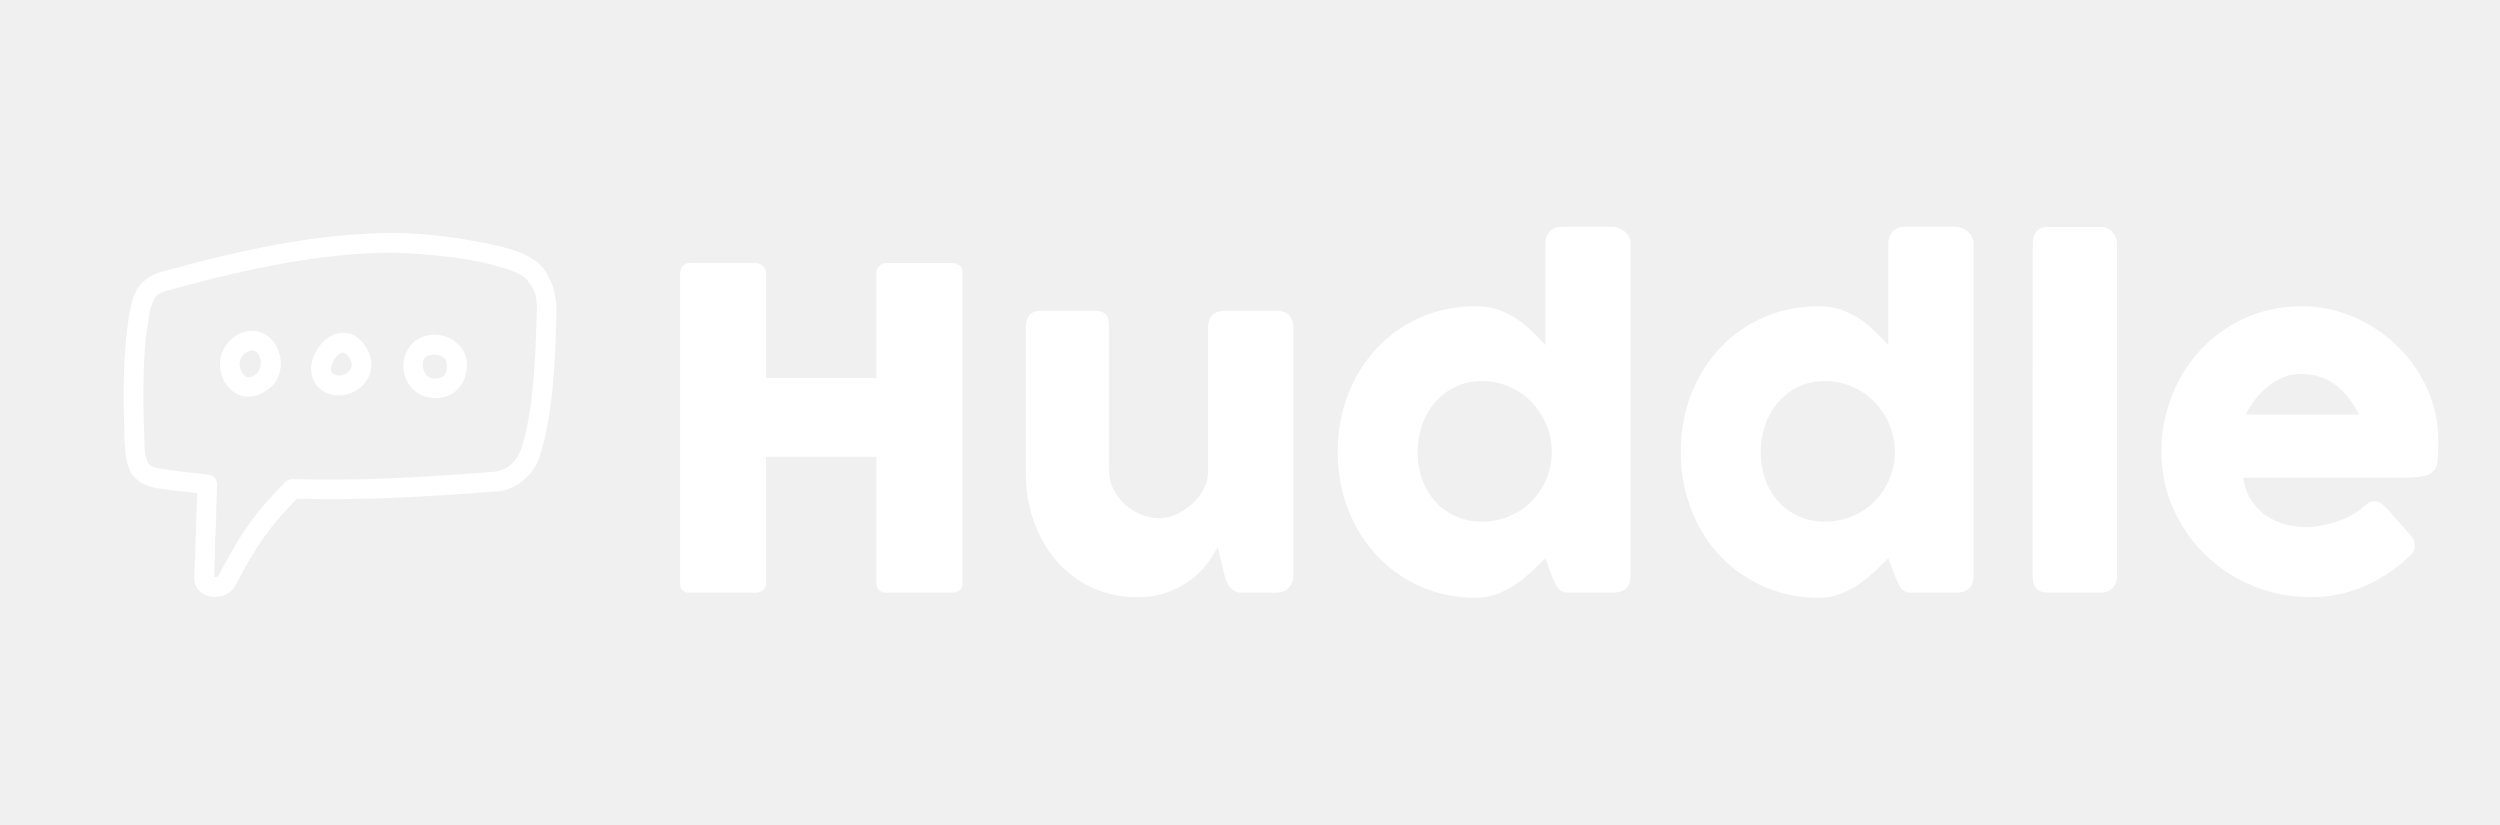
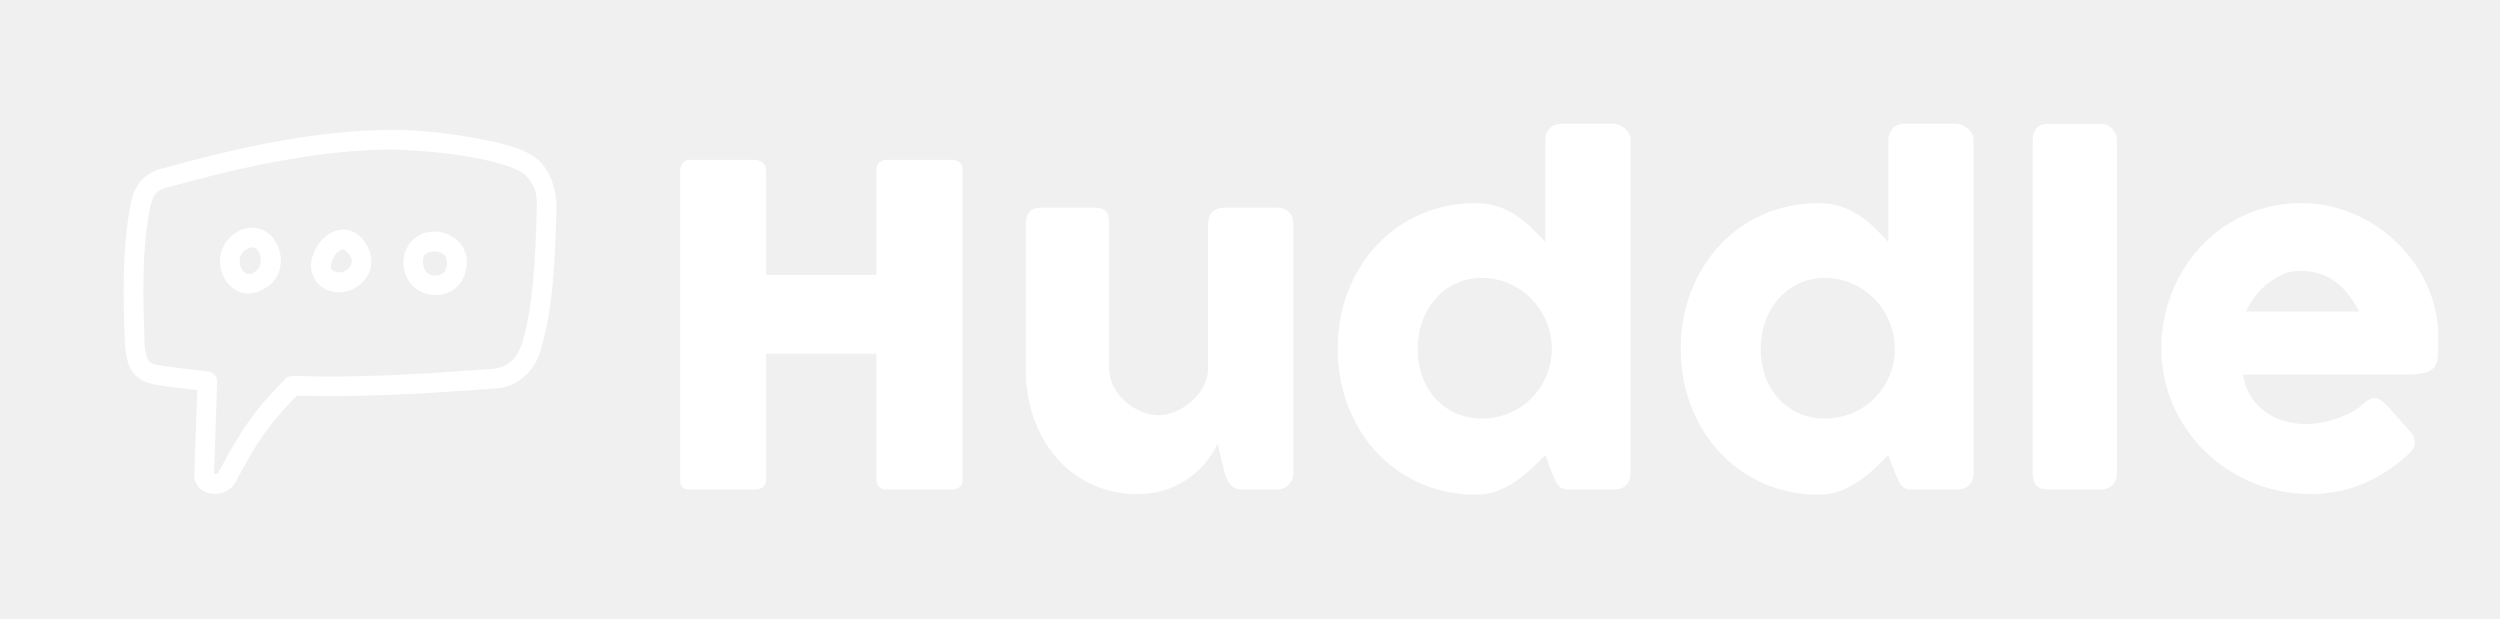
- <svg xmlns="http://www.w3.org/2000/svg" width="198" height="49pt" viewBox="0 0 198 49">
+ <svg xmlns="http://www.w3.org/2000/svg" width="198" viewBox="0 0 198 49">
  <g fill="#fff">
    <path d="M31.184 10.285c-5.91-.004-12.075 1.328-18.301 3.055-.79.16-1.563.676-1.969 1.316-.375.602-.512 1.207-.629 1.844-.605 3.387-.531 6.715-.406 10.398.027.844.156 1.848.547 2.454.414.613 1.117 1.003 1.96 1.132 1.083.164 2.16.29 3.239.403l-.238 6.656c-.04.527.222.969.543 1.223.289.218.61.316.937.34.656.05 1.43-.235 1.813-.961 1.68-3.235 2.734-4.66 4.832-6.81 5.48.138 10.261-.167 15.672-.57 1.914-.046 3.23-1.613 3.578-2.863 1.035-3.238 1.199-7.234 1.308-11.277.047-1.602-.508-3.172-1.492-4.004-.937-.758-2.066-1.031-3.105-1.312-2.883-.653-5.766-1.004-8.29-1.024zm7.875 2.531c1.039.282 1.957.555 2.53 1.024.966 1.023.934 1.707.923 2.812-.11 3.918-.297 7.723-1.184 10.606-.383 1.074-1.043 1.84-2.3 1.953-5.516.41-10.301.727-15.844.566a.792.792 0 0 0-.582.23c-2.329 2.352-3.52 3.99-5.297 7.407-.04.078-.13.125-.242.133-.07-.004-.102-.063-.106-.113l.238-7.22a.804.804 0 0 0-.695-.8 73.176 73.176 0 0 1-3.871-.477c-.555-.082-.758-.234-.91-.46-.266-.633-.262-1.024-.281-1.63-.126-3.656-.184-6.847.374-10.023.055-.472.231-.953.418-1.351.31-.485.782-.555 1.258-.688 6.086-1.68 12.04-2.937 17.649-2.941 2.75.097 5.633.375 7.922.972zm-21.024 6.192c-.84 1.004-.758 2.367-.11 3.281.34.48.868.863 1.509.95.836.07 1.367-.27 1.937-.657 1.035-.898 1.14-2.469.352-3.605a2.184 2.184 0 0 0-1.696-.946c-.898.008-1.507.407-1.992.977zm9.07-.82c-.835.027-1.511.605-1.925 1.23-.47.71-.746 1.605-.364 2.484.735 1.684 3.274 1.664 4.286-.05.464-.79.347-1.688 0-2.336-.348-.653-.872-1.184-1.633-1.305a1.934 1.934 0 0 0-.364-.023zm7.364.156a2.895 2.895 0 0 0-.778.086c-1.004.27-1.859 1.304-1.73 2.629.066.668.371 1.32.926 1.765.554.45 1.355.649 2.203.477.972-.2 1.578-.985 1.777-1.742.203-.758.153-1.528-.316-2.153a2.655 2.655 0 0 0-2.082-1.062zM19.96 19.586c.184.004.332.062.484.281.34.492.246 1.235-.097 1.535-.34.297-.555.325-.707.305-.149-.023-.301-.125-.438-.316-.258-.368-.336-.961.008-1.387.18-.242.516-.395.75-.418zm7.254.172c.027.004.355.195.512.488.156.293.183.563.035.813-.442.75-1.38.546-1.52.222-.055-.125-.015-.625.242-1.011.258-.391.578-.536.73-.512zm8.082.57c.047.067.164.492.074.828-.09.34-.238.547-.598.621-.46.098-.718 0-.914-.156-.191-.156-.324-.422-.351-.707-.07-.703.183-.867.586-.973.465-.117.992.086 1.203.387zm0 0M53.867 13.434a.892.892 0 0 1 .219-.536.665.665 0 0 1 .535-.238h5.223c.176 0 .36.074.547.219a.68.68 0 0 1 .28.555v8.336h8.74v-8.336a.768.768 0 0 1 .793-.773h5.151c.235 0 .438.058.614.175.176.117.265.305.265.562V38c0 .258-.078.45-.23.578-.152.129-.352.195-.598.195h-5.203a.845.845 0 0 1-.574-.195c-.145-.129-.219-.32-.219-.578v-9.988h-8.738V38c0 .246-.078.438-.238.57-.157.137-.371.203-.641.203h-5.172c-.492 0-.742-.23-.754-.687zm48.11 25.039a1.1 1.1 0 0 1-.485.246 2.422 2.422 0 0 1-.484.054h-2.656c-.211 0-.391-.039-.543-.113a1.197 1.197 0 0 1-.387-.308 1.842 1.842 0 0 1-.266-.442 3.71 3.71 0 0 1-.176-.508l-.543-2.25c-.175.364-.433.774-.765 1.239a6.65 6.65 0 0 1-1.274 1.3 7.077 7.077 0 0 1-1.847 1.02c-.715.277-1.535.414-2.461.414-1.336 0-2.55-.258-3.64-.773a8.372 8.372 0 0 1-2.79-2.11c-.765-.89-1.36-1.933-1.781-3.12a11.327 11.327 0 0 1-.633-3.81V17.797c0-.445.094-.785.29-1.012.19-.23.5-.344.921-.344h4.063c.503 0 .847.086 1.039.254.187.172.28.5.28.996v11.446c0 .504.114.98.34 1.433a4.282 4.282 0 0 0 2.18 2.012c.477.2.961.3 1.454.3.421 0 .859-.1 1.308-.3.453-.2.867-.465 1.25-.797.379-.336.695-.73.942-1.18.246-.453.367-.93.367-1.433v-11.43c0-.199.039-.398.113-.597a.963.963 0 0 1 .344-.457c.152-.094.297-.16.43-.196.136-.035.292-.05.468-.05h3.973c.504 0 .867.12 1.09.367.222.246.336.578.336.988v19.676c0 .222-.051.425-.153.613a1.091 1.091 0 0 1-.41.441zm20.414-2.426c-.317.316-.668.656-1.047 1.02-.383.363-.801.703-1.258 1.019-.457.316-.95.578-1.477.785a4.714 4.714 0 0 1-1.707.305c-1.593 0-3.062-.297-4.402-.895a10.537 10.537 0 0 1-3.465-2.453c-.969-1.039-1.722-2.262-2.27-3.668-.542-1.406-.816-2.918-.816-4.535 0-1.629.274-3.145.817-4.547.546-1.398 1.3-2.617 2.27-3.656a10.403 10.403 0 0 1 3.464-2.445c1.34-.59 2.809-.887 4.402-.887a5.32 5.32 0 0 1 1.77.281 6.49 6.49 0 0 1 1.457.719c.441.297.844.625 1.215.996.367.367.719.73 1.047 1.082v-8.04c0-.374.113-.69.34-.948.23-.258.574-.387 1.03-.387h3.958c.152 0 .312.035.48.098.172.066.328.156.469.273.14.117.254.258.34.422.09.164.133.344.133.543v26.289c0 .902-.473 1.355-1.422 1.355h-3.45c-.234 0-.414-.03-.542-.09a.826.826 0 0 1-.325-.253 1.64 1.64 0 0 1-.238-.422c-.07-.168-.16-.367-.266-.59zm-10.114-8.422c0 .773.121 1.496.364 2.172a5.142 5.142 0 0 0 1.027 1.75c.445.492.98.883 1.61 1.168.624.289 1.32.43 2.081.43.75 0 1.457-.133 2.121-.403.66-.27 1.239-.64 1.73-1.117a5.616 5.616 0 0 0 1.188-1.68 5.541 5.541 0 0 0 .5-2.074v-.246c0-.75-.14-1.465-.421-2.145a5.712 5.712 0 0 0-1.168-1.793 5.555 5.555 0 0 0-1.758-1.222 5.326 5.326 0 0 0-2.192-.45c-.761 0-1.457.15-2.082.45a4.827 4.827 0 0 0-1.609 1.223 5.497 5.497 0 0 0-1.027 1.792 6.341 6.341 0 0 0-.364 2.145zm37.278 8.422c-.317.316-.664.656-1.047 1.02-.38.363-.797.703-1.254 1.019-.457.316-.95.578-1.48.785a4.693 4.693 0 0 1-1.704.305c-1.593 0-3.062-.297-4.406-.895a10.561 10.561 0 0 1-3.46-2.453c-.97-1.039-1.727-2.262-2.27-3.668-.547-1.406-.817-2.918-.817-4.535 0-1.629.27-3.145.817-4.547a11.299 11.299 0 0 1 2.27-3.656 10.427 10.427 0 0 1 3.46-2.445c1.344-.59 2.813-.887 4.406-.887.645 0 1.235.094 1.766.281a6.52 6.52 0 0 1 1.46.719c.438.297.845.625 1.212.996.37.367.719.73 1.047 1.082v-8.04c0-.374.117-.69.343-.948.23-.258.57-.387 1.028-.387h3.957c.152 0 .312.035.484.098.168.066.324.156.465.273.14.117.258.258.344.422.09.164.133.344.133.543v26.289c0 .902-.477 1.355-1.426 1.355h-3.446c-.234 0-.417-.03-.546-.09a.855.855 0 0 1-.325-.253 1.764 1.764 0 0 1-.238-.422c-.07-.168-.156-.367-.262-.59zm-10.11-8.422c0 .773.121 1.496.36 2.172a5.214 5.214 0 0 0 1.03 1.75c.446.492.981.883 1.606 1.168.63.289 1.325.43 2.086.43a5.55 5.55 0 0 0 2.118-.403 5.36 5.36 0 0 0 1.734-1.117 5.616 5.616 0 0 0 1.187-1.68 5.541 5.541 0 0 0 .5-2.074v-.246a5.656 5.656 0 0 0-1.594-3.938 5.468 5.468 0 0 0-1.757-1.222 5.295 5.295 0 0 0-2.188-.45c-.761 0-1.457.15-2.086.45a4.851 4.851 0 0 0-1.605 1.223 5.577 5.577 0 0 0-1.031 1.792 6.436 6.436 0 0 0-.36 2.145zm21.54-16.477c0-.375.093-.691.28-.949.188-.258.512-.386.97-.386h4.308c.117 0 .238.03.367.097.13.063.25.152.36.27.113.117.207.258.28.422.079.164.118.347.118.546v26.27c0 .445-.129.785-.379 1.012-.254.23-.578.343-.976.343h-4.079c-.457 0-.78-.113-.968-.343-.188-.227-.282-.567-.282-1.012zm29.609 24.954a11.67 11.67 0 0 1-3.48 2.222c-1.29.535-2.657.801-4.098.801-1.606 0-3.121-.293-4.551-.879a11.8 11.8 0 0 1-3.766-2.437 11.656 11.656 0 0 1-2.566-3.664c-.633-1.407-.95-2.938-.95-4.59 0-1.032.126-2.032.38-3 .25-.965.609-1.871 1.07-2.715a11.743 11.743 0 0 1 1.687-2.332 10.792 10.792 0 0 1 4.899-2.996c.96-.282 1.976-.422 3.043-.422.972 0 1.914.129 2.832.387a11.04 11.04 0 0 1 4.781 2.777 11.35 11.35 0 0 1 1.723 2.156c.48.777.851 1.61 1.117 2.496.262.883.394 1.797.394 2.735 0 .609-.007 1.105-.027 1.492-.016.387-.105.695-.27.926-.164.226-.437.386-.82.472-.379.09-.941.133-1.68.133h-12.66c.118.75.356 1.379.715 1.883.356.504.77.906 1.238 1.203.47.3.97.512 1.497.64a6.294 6.294 0 0 0 1.492.196c.422 0 .855-.043 1.3-.133a8.748 8.748 0 0 0 1.293-.351 7.331 7.331 0 0 0 1.145-.508c.344-.196.625-.399.836-.61.187-.152.348-.265.48-.34a.86.86 0 0 1 .434-.117c.152 0 .309.055.465.16.16.106.336.258.535.458l1.863 2.109c.13.152.211.289.246.414.036.121.055.25.055.379a.977.977 0 0 1-.195.605c-.13.168-.281.32-.457.45zm-8.457-14.649c-.457 0-.899.09-1.328.274-.426.18-.829.421-1.204.726a6.37 6.37 0 0 0-1.011 1.04 6.486 6.486 0 0 0-.73 1.179h8.988a10.599 10.599 0 0 0-.801-1.266 5.564 5.564 0 0 0-.985-1.023 4.295 4.295 0 0 0-1.265-.684c-.477-.164-1.031-.246-1.664-.246zm0 0" />
  </g>
</svg>
